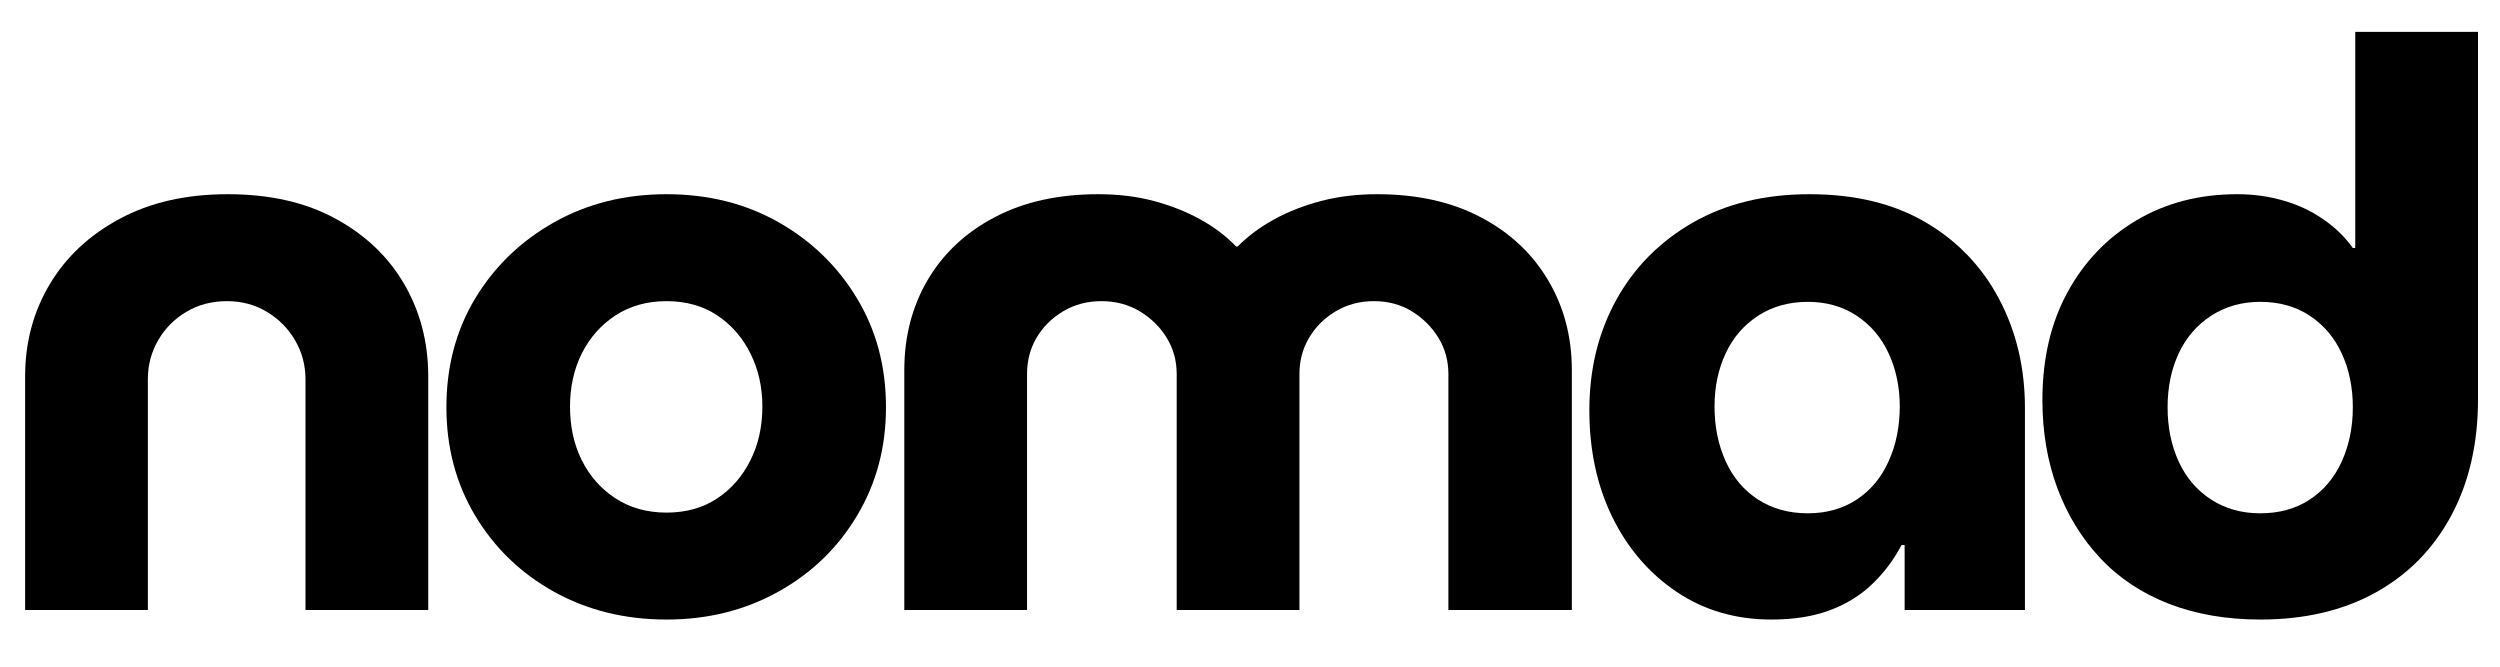
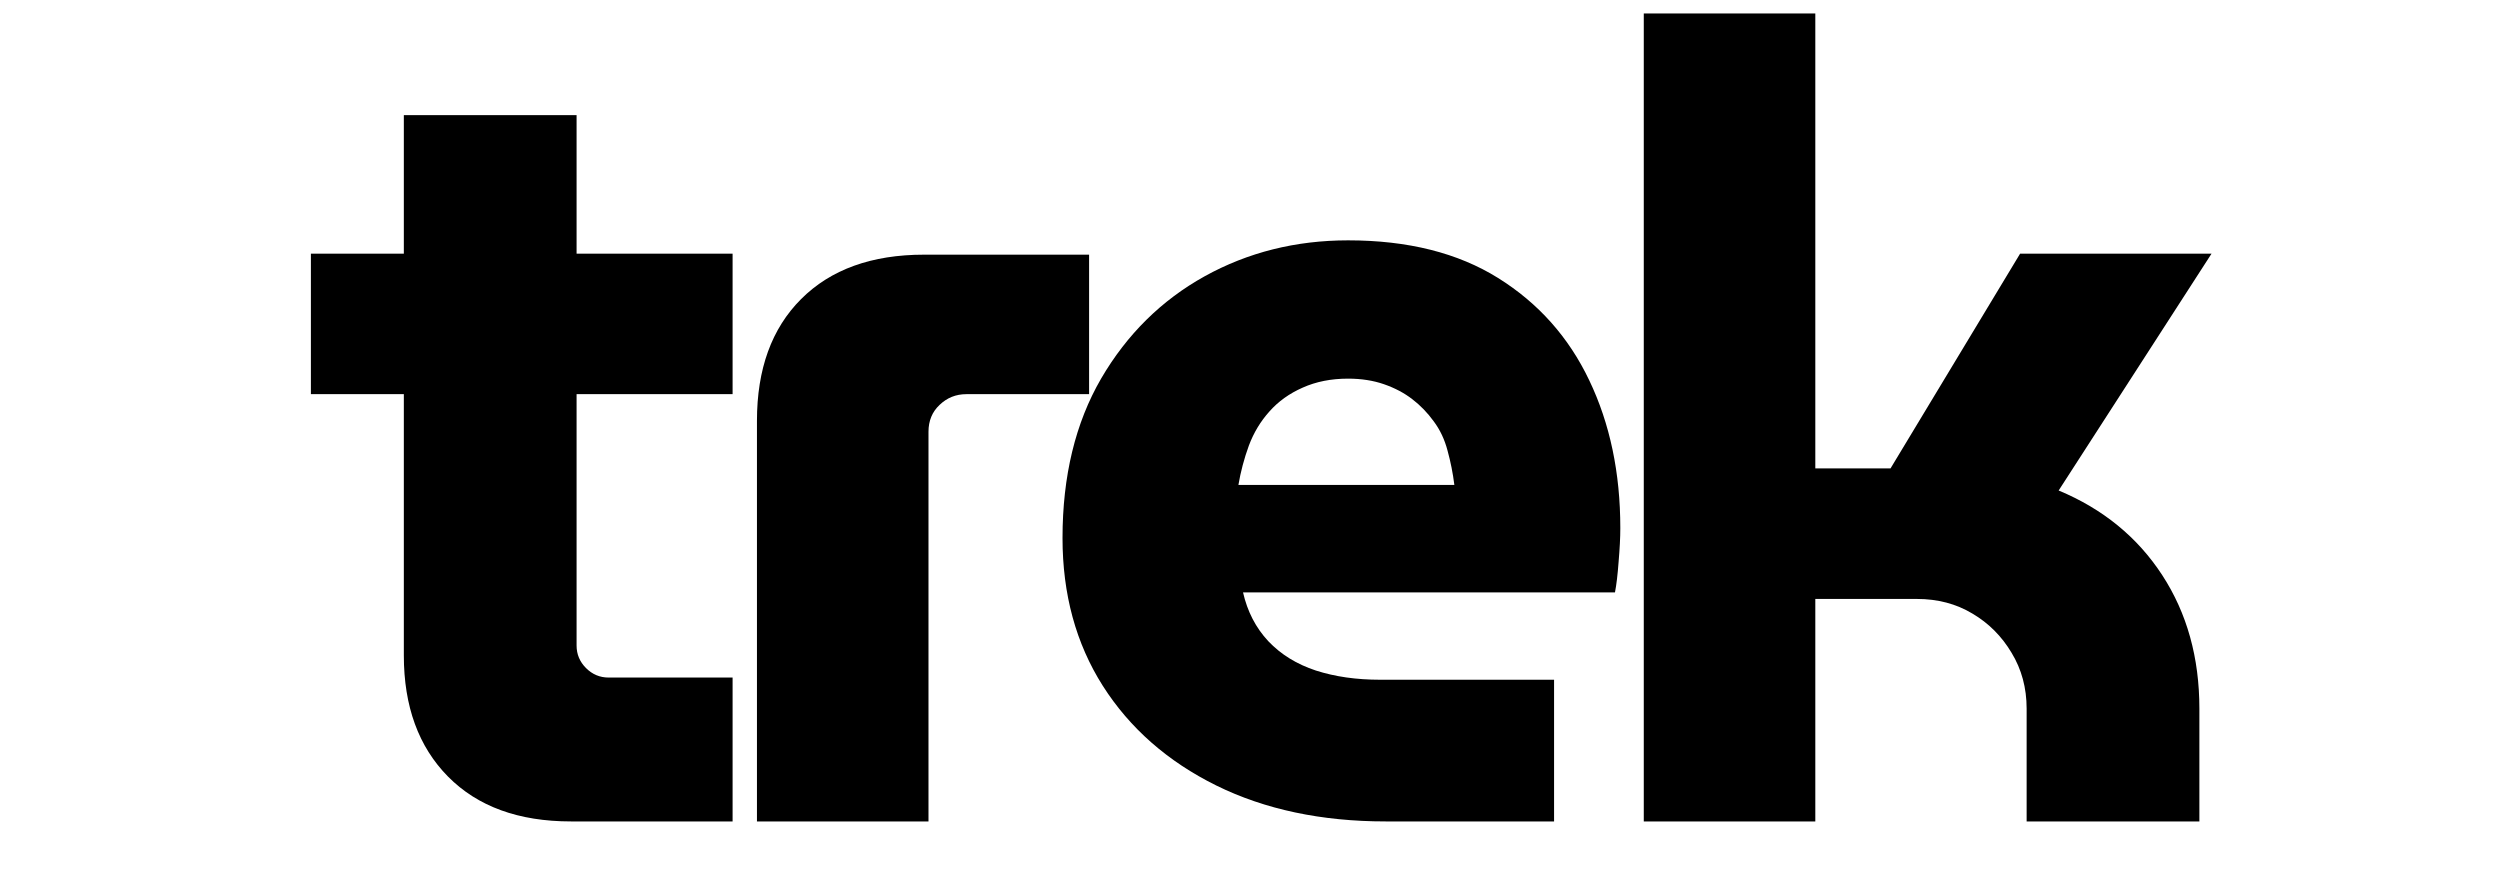
- <svg xmlns="http://www.w3.org/2000/svg" width="300" zoomAndPan="magnify" viewBox="0 0 224.88 60" height="80" preserveAspectRatio="xMidYMid meet" version="1.0">
+ <svg xmlns="http://www.w3.org/2000/svg" width="230" zoomAndPan="magnify" viewBox="49 2 124 56" height="80" preserveAspectRatio="xMidYMid meet" version="1.0">
  <defs>
    <g />
-     <clipPath id="0d01ccd7df">
-       <path d="M 0 0.016 L 224.762 0.016 L 224.762 59.984 L 0 59.984 Z M 0 0.016 " clip-rule="nonzero" />
+     <clipPath id="c5c1a398e1">
+       <path d="M 49 0.016 L 174 0.016 L 174 59.984 L 49 59.984 Z M 49 0.016 " clip-rule="nonzero" />
    </clipPath>
-     <clipPath id="307256a4af">
-       <rect x="0" width="225" y="0" height="60" />
+     <clipPath id="9b226024c5">
+       <rect x="0" width="125" y="0" height="60" />
    </clipPath>
  </defs>
-   <g clip-path="url(#0d01ccd7df)">
-     <g transform="matrix(1, 0, 0, 1, 0, -0.000000000000011803)">
-       <g clip-path="url(#307256a4af)">
+   <g clip-path="url(#c5c1a398e1)">
+     <g transform="matrix(1, 0, 0, 1, 49, -0.000000000000011803)">
+       <g clip-path="url(#9b226024c5)">
        <g fill="#000000" fill-opacity="1">
-           <g transform="translate(-1.940304, 54.90025)">
+           <g transform="translate(0.740932, 54.90025)">
            <g>
-               <path d="M 4.141 0 L 4.141 -21.031 C 4.141 -24.07 4.875 -26.828 6.344 -29.297 C 7.812 -31.766 9.91 -33.734 12.641 -35.203 C 15.379 -36.68 18.625 -37.422 22.375 -37.422 C 26.176 -37.422 29.422 -36.68 32.109 -35.203 C 34.797 -33.734 36.852 -31.766 38.281 -29.297 C 39.707 -26.828 40.422 -24.07 40.422 -21.031 L 40.422 0 L 29.375 0 L 29.375 -20.75 C 29.375 -22.031 29.062 -23.203 28.438 -24.266 C 27.82 -25.336 26.977 -26.191 25.906 -26.828 C 24.844 -27.473 23.645 -27.797 22.312 -27.797 C 20.938 -27.797 19.711 -27.473 18.641 -26.828 C 17.566 -26.191 16.723 -25.336 16.109 -24.266 C 15.492 -23.203 15.188 -22.031 15.188 -20.75 L 15.188 0 Z M 4.141 0 " />
+               <path d="M 17.531 0 C 14.156 0 11.516 -0.961 9.609 -2.891 C 7.711 -4.816 6.766 -7.414 6.766 -10.688 L 6.766 -45.484 L 17.891 -45.484 L 17.891 -11.328 C 17.891 -10.766 18.094 -10.281 18.5 -9.875 C 18.906 -9.469 19.391 -9.266 19.953 -9.266 L 27.938 -9.266 L 27.938 0 Z M 0.781 -27.516 L 0.781 -36.562 L 27.938 -36.562 L 27.938 -27.516 Z M 0.781 -27.516 " />
            </g>
          </g>
        </g>
        <g fill="#000000" fill-opacity="1">
-           <g transform="translate(37.69449, 54.90025)">
+           <g transform="translate(26.4037, 54.90025)">
            <g>
-               <path d="M 22.234 0.859 C 18.484 0.859 15.109 0.023 12.109 -1.641 C 9.117 -3.305 6.754 -5.586 5.016 -8.484 C 3.285 -11.379 2.422 -14.633 2.422 -18.25 C 2.422 -21.906 3.285 -25.172 5.016 -28.047 C 6.754 -30.922 9.117 -33.203 12.109 -34.891 C 15.109 -36.578 18.484 -37.422 22.234 -37.422 C 25.992 -37.422 29.359 -36.578 32.328 -34.891 C 35.297 -33.203 37.645 -30.922 39.375 -28.047 C 41.113 -25.172 41.984 -21.906 41.984 -18.25 C 41.984 -14.633 41.113 -11.379 39.375 -8.484 C 37.645 -5.586 35.281 -3.305 32.281 -1.641 C 29.289 0.023 25.941 0.859 22.234 0.859 Z M 22.234 -8.766 C 23.992 -8.766 25.516 -9.191 26.797 -10.047 C 28.078 -10.898 29.07 -12.039 29.781 -13.469 C 30.5 -14.895 30.859 -16.508 30.859 -18.312 C 30.859 -20.07 30.5 -21.664 29.781 -23.094 C 29.07 -24.52 28.078 -25.66 26.797 -26.516 C 25.516 -27.367 23.992 -27.797 22.234 -27.797 C 20.484 -27.797 18.953 -27.367 17.641 -26.516 C 16.336 -25.66 15.328 -24.52 14.609 -23.094 C 13.898 -21.664 13.547 -20.07 13.547 -18.312 C 13.547 -16.508 13.898 -14.895 14.609 -13.469 C 15.328 -12.039 16.336 -10.898 17.641 -10.047 C 18.953 -9.191 20.484 -8.766 22.234 -8.766 Z M 22.234 -8.766 " />
+               <path d="M 3.844 0 L 3.844 -25.797 C 3.844 -29.129 4.789 -31.742 6.688 -33.641 C 8.594 -35.547 11.234 -36.5 14.609 -36.5 L 25.234 -36.5 L 25.234 -27.516 L 17.328 -27.516 C 16.66 -27.516 16.086 -27.285 15.609 -26.828 C 15.129 -26.379 14.891 -25.801 14.891 -25.094 L 14.891 0 Z M 3.844 0 " />
            </g>
          </g>
        </g>
        <g fill="#000000" fill-opacity="1">
-           <g transform="translate(77.1867, 54.90025)">
+           <g transform="translate(47.50419, 54.90025)">
            <g>
-               <path d="M 4.141 0 L 4.141 -21.594 C 4.141 -24.594 4.836 -27.289 6.234 -29.688 C 7.641 -32.082 9.648 -33.969 12.266 -35.344 C 14.879 -36.727 17.988 -37.422 21.594 -37.422 C 23.406 -37.422 25.07 -37.219 26.594 -36.812 C 28.113 -36.406 29.5 -35.859 30.75 -35.172 C 32.008 -34.484 33.094 -33.664 34 -32.719 L 34.141 -32.719 C 35.086 -33.664 36.191 -34.484 37.453 -35.172 C 38.711 -35.859 40.113 -36.406 41.656 -36.812 C 43.207 -37.219 44.883 -37.422 46.688 -37.422 C 50.301 -37.422 53.414 -36.727 56.031 -35.344 C 58.645 -33.969 60.66 -32.082 62.078 -29.688 C 63.504 -27.289 64.219 -24.594 64.219 -21.594 L 64.219 0 L 53.109 0 L 53.109 -21.234 C 53.109 -22.43 52.812 -23.516 52.219 -24.484 C 51.625 -25.461 50.828 -26.258 49.828 -26.875 C 48.828 -27.488 47.688 -27.797 46.406 -27.797 C 45.125 -27.797 43.973 -27.488 42.953 -26.875 C 41.93 -26.258 41.133 -25.461 40.562 -24.484 C 39.988 -23.516 39.703 -22.43 39.703 -21.234 L 39.703 0 L 28.656 0 L 28.656 -21.234 C 28.656 -22.43 28.359 -23.516 27.766 -24.484 C 27.172 -25.461 26.363 -26.258 25.344 -26.875 C 24.32 -27.488 23.172 -27.797 21.891 -27.797 C 20.598 -27.797 19.441 -27.488 18.422 -26.875 C 17.398 -26.258 16.602 -25.461 16.031 -24.484 C 15.469 -23.516 15.188 -22.43 15.188 -21.234 L 15.188 0 Z M 4.141 0 " />
+               <path d="M 23.234 0 C 19.098 0 15.461 -0.77 12.328 -2.312 C 9.191 -3.863 6.754 -6.004 5.016 -8.734 C 3.285 -11.461 2.422 -14.633 2.422 -18.25 C 2.422 -22.238 3.25 -25.66 4.906 -28.516 C 6.57 -31.367 8.797 -33.566 11.578 -35.109 C 14.359 -36.648 17.438 -37.422 20.812 -37.422 C 24.664 -37.422 27.883 -36.613 30.469 -35 C 33.062 -33.383 35.02 -31.188 36.344 -28.406 C 37.676 -25.625 38.344 -22.453 38.344 -18.891 C 38.344 -18.273 38.305 -17.551 38.234 -16.719 C 38.172 -15.883 38.094 -15.227 38 -14.75 L 14.047 -14.75 C 14.328 -13.52 14.867 -12.473 15.672 -11.609 C 16.484 -10.754 17.504 -10.125 18.734 -9.719 C 19.973 -9.32 21.352 -9.125 22.875 -9.125 L 34.078 -9.125 L 34.078 0 Z M 13.75 -21.672 L 27.656 -21.672 C 27.562 -22.43 27.414 -23.164 27.219 -23.875 C 27.031 -24.594 26.734 -25.223 26.328 -25.766 C 25.93 -26.316 25.473 -26.789 24.953 -27.188 C 24.43 -27.594 23.82 -27.914 23.125 -28.156 C 22.438 -28.395 21.664 -28.516 20.812 -28.516 C 19.719 -28.516 18.742 -28.32 17.891 -27.938 C 17.035 -27.562 16.32 -27.051 15.75 -26.406 C 15.176 -25.77 14.734 -25.035 14.422 -24.203 C 14.117 -23.367 13.895 -22.523 13.75 -21.672 Z M 13.75 -21.672 " />
            </g>
          </g>
        </g>
        <g fill="#000000" fill-opacity="1">
-           <g transform="translate(140.5596, 54.90025)">
+           <g transform="translate(83.21825, 54.90025)">
            <g>
-               <path d="M 18.812 0.859 C 15.582 0.859 12.734 0.023 10.266 -1.641 C 7.797 -3.305 5.867 -5.551 4.484 -8.375 C 3.109 -11.195 2.422 -14.395 2.422 -17.969 C 2.422 -21.664 3.227 -24.977 4.844 -27.906 C 6.457 -30.832 8.75 -33.148 11.719 -34.859 C 14.695 -36.566 18.203 -37.422 22.234 -37.422 C 26.328 -37.422 29.812 -36.578 32.688 -34.891 C 35.562 -33.203 37.77 -30.895 39.312 -27.969 C 40.852 -25.051 41.625 -21.785 41.625 -18.172 L 41.625 0 L 30.797 0 L 30.797 -5.844 L 30.516 -5.844 C 29.848 -4.562 28.988 -3.41 27.938 -2.391 C 26.895 -1.367 25.625 -0.57 24.125 0 C 22.633 0.57 20.863 0.859 18.812 0.859 Z M 22.094 -8.703 C 23.758 -8.703 25.223 -9.113 26.484 -9.938 C 27.742 -10.77 28.703 -11.922 29.359 -13.391 C 30.023 -14.867 30.359 -16.508 30.359 -18.312 C 30.359 -20.07 30.023 -21.664 29.359 -23.094 C 28.703 -24.52 27.742 -25.648 26.484 -26.484 C 25.223 -27.316 23.758 -27.734 22.094 -27.734 C 20.383 -27.734 18.891 -27.316 17.609 -26.484 C 16.328 -25.648 15.352 -24.52 14.688 -23.094 C 14.02 -21.664 13.688 -20.07 13.688 -18.312 C 13.688 -16.508 14.02 -14.867 14.688 -13.391 C 15.352 -11.922 16.328 -10.77 17.609 -9.938 C 18.891 -9.113 20.383 -8.703 22.094 -8.703 Z M 22.094 -8.703 " />
-             </g>
-           </g>
-         </g>
-         <g fill="#000000" fill-opacity="1">
-           <g transform="translate(181.335, 54.90025)">
-             <g>
-               <path d="M 22.031 0.859 C 18.988 0.859 16.242 0.383 13.797 -0.562 C 11.348 -1.52 9.289 -2.891 7.625 -4.672 C 5.957 -6.453 4.672 -8.551 3.766 -10.969 C 2.867 -13.395 2.422 -16.035 2.422 -18.891 C 2.422 -22.598 3.172 -25.828 4.672 -28.578 C 6.172 -31.336 8.238 -33.5 10.875 -35.062 C 13.508 -36.633 16.535 -37.422 19.953 -37.422 C 21.43 -37.422 22.82 -37.227 24.125 -36.844 C 25.438 -36.469 26.625 -35.91 27.688 -35.172 C 28.758 -34.441 29.648 -33.578 30.359 -32.578 L 30.578 -32.578 L 30.578 -52.031 L 41.625 -52.031 L 41.625 -18.953 C 41.625 -14.961 40.816 -11.469 39.203 -8.469 C 37.586 -5.477 35.316 -3.176 32.391 -1.562 C 29.473 0.051 26.02 0.859 22.031 0.859 Z M 22.031 -8.703 C 23.738 -8.703 25.223 -9.113 26.484 -9.938 C 27.742 -10.77 28.703 -11.91 29.359 -13.359 C 30.023 -14.816 30.359 -16.445 30.359 -18.25 C 30.359 -20.051 30.023 -21.664 29.359 -23.094 C 28.703 -24.52 27.742 -25.648 26.484 -26.484 C 25.223 -27.316 23.738 -27.734 22.031 -27.734 C 20.363 -27.734 18.891 -27.316 17.609 -26.484 C 16.328 -25.648 15.352 -24.52 14.688 -23.094 C 14.02 -21.664 13.688 -20.051 13.688 -18.25 C 13.688 -16.445 14.02 -14.816 14.688 -13.359 C 15.352 -11.91 16.328 -10.77 17.609 -9.938 C 18.891 -9.113 20.363 -8.703 22.031 -8.703 Z M 22.031 -8.703 " />
+               <path d="M 4.141 0 L 4.141 -52.031 L 15.188 -52.031 L 15.188 -22.734 L 20.031 -22.734 L 28.375 -36.562 L 40.703 -36.562 L 30.859 -21.312 C 33.711 -20.125 35.938 -18.305 37.531 -15.859 C 39.125 -13.41 39.922 -10.547 39.922 -7.266 L 39.922 0 L 28.797 0 L 28.797 -7.266 C 28.797 -8.598 28.473 -9.797 27.828 -10.859 C 27.191 -11.93 26.348 -12.773 25.297 -13.391 C 24.254 -14.016 23.066 -14.328 21.734 -14.328 L 15.188 -14.328 L 15.188 0 Z M 4.141 0 " />
            </g>
          </g>
        </g>
      </g>
    </g>
  </g>
</svg>
